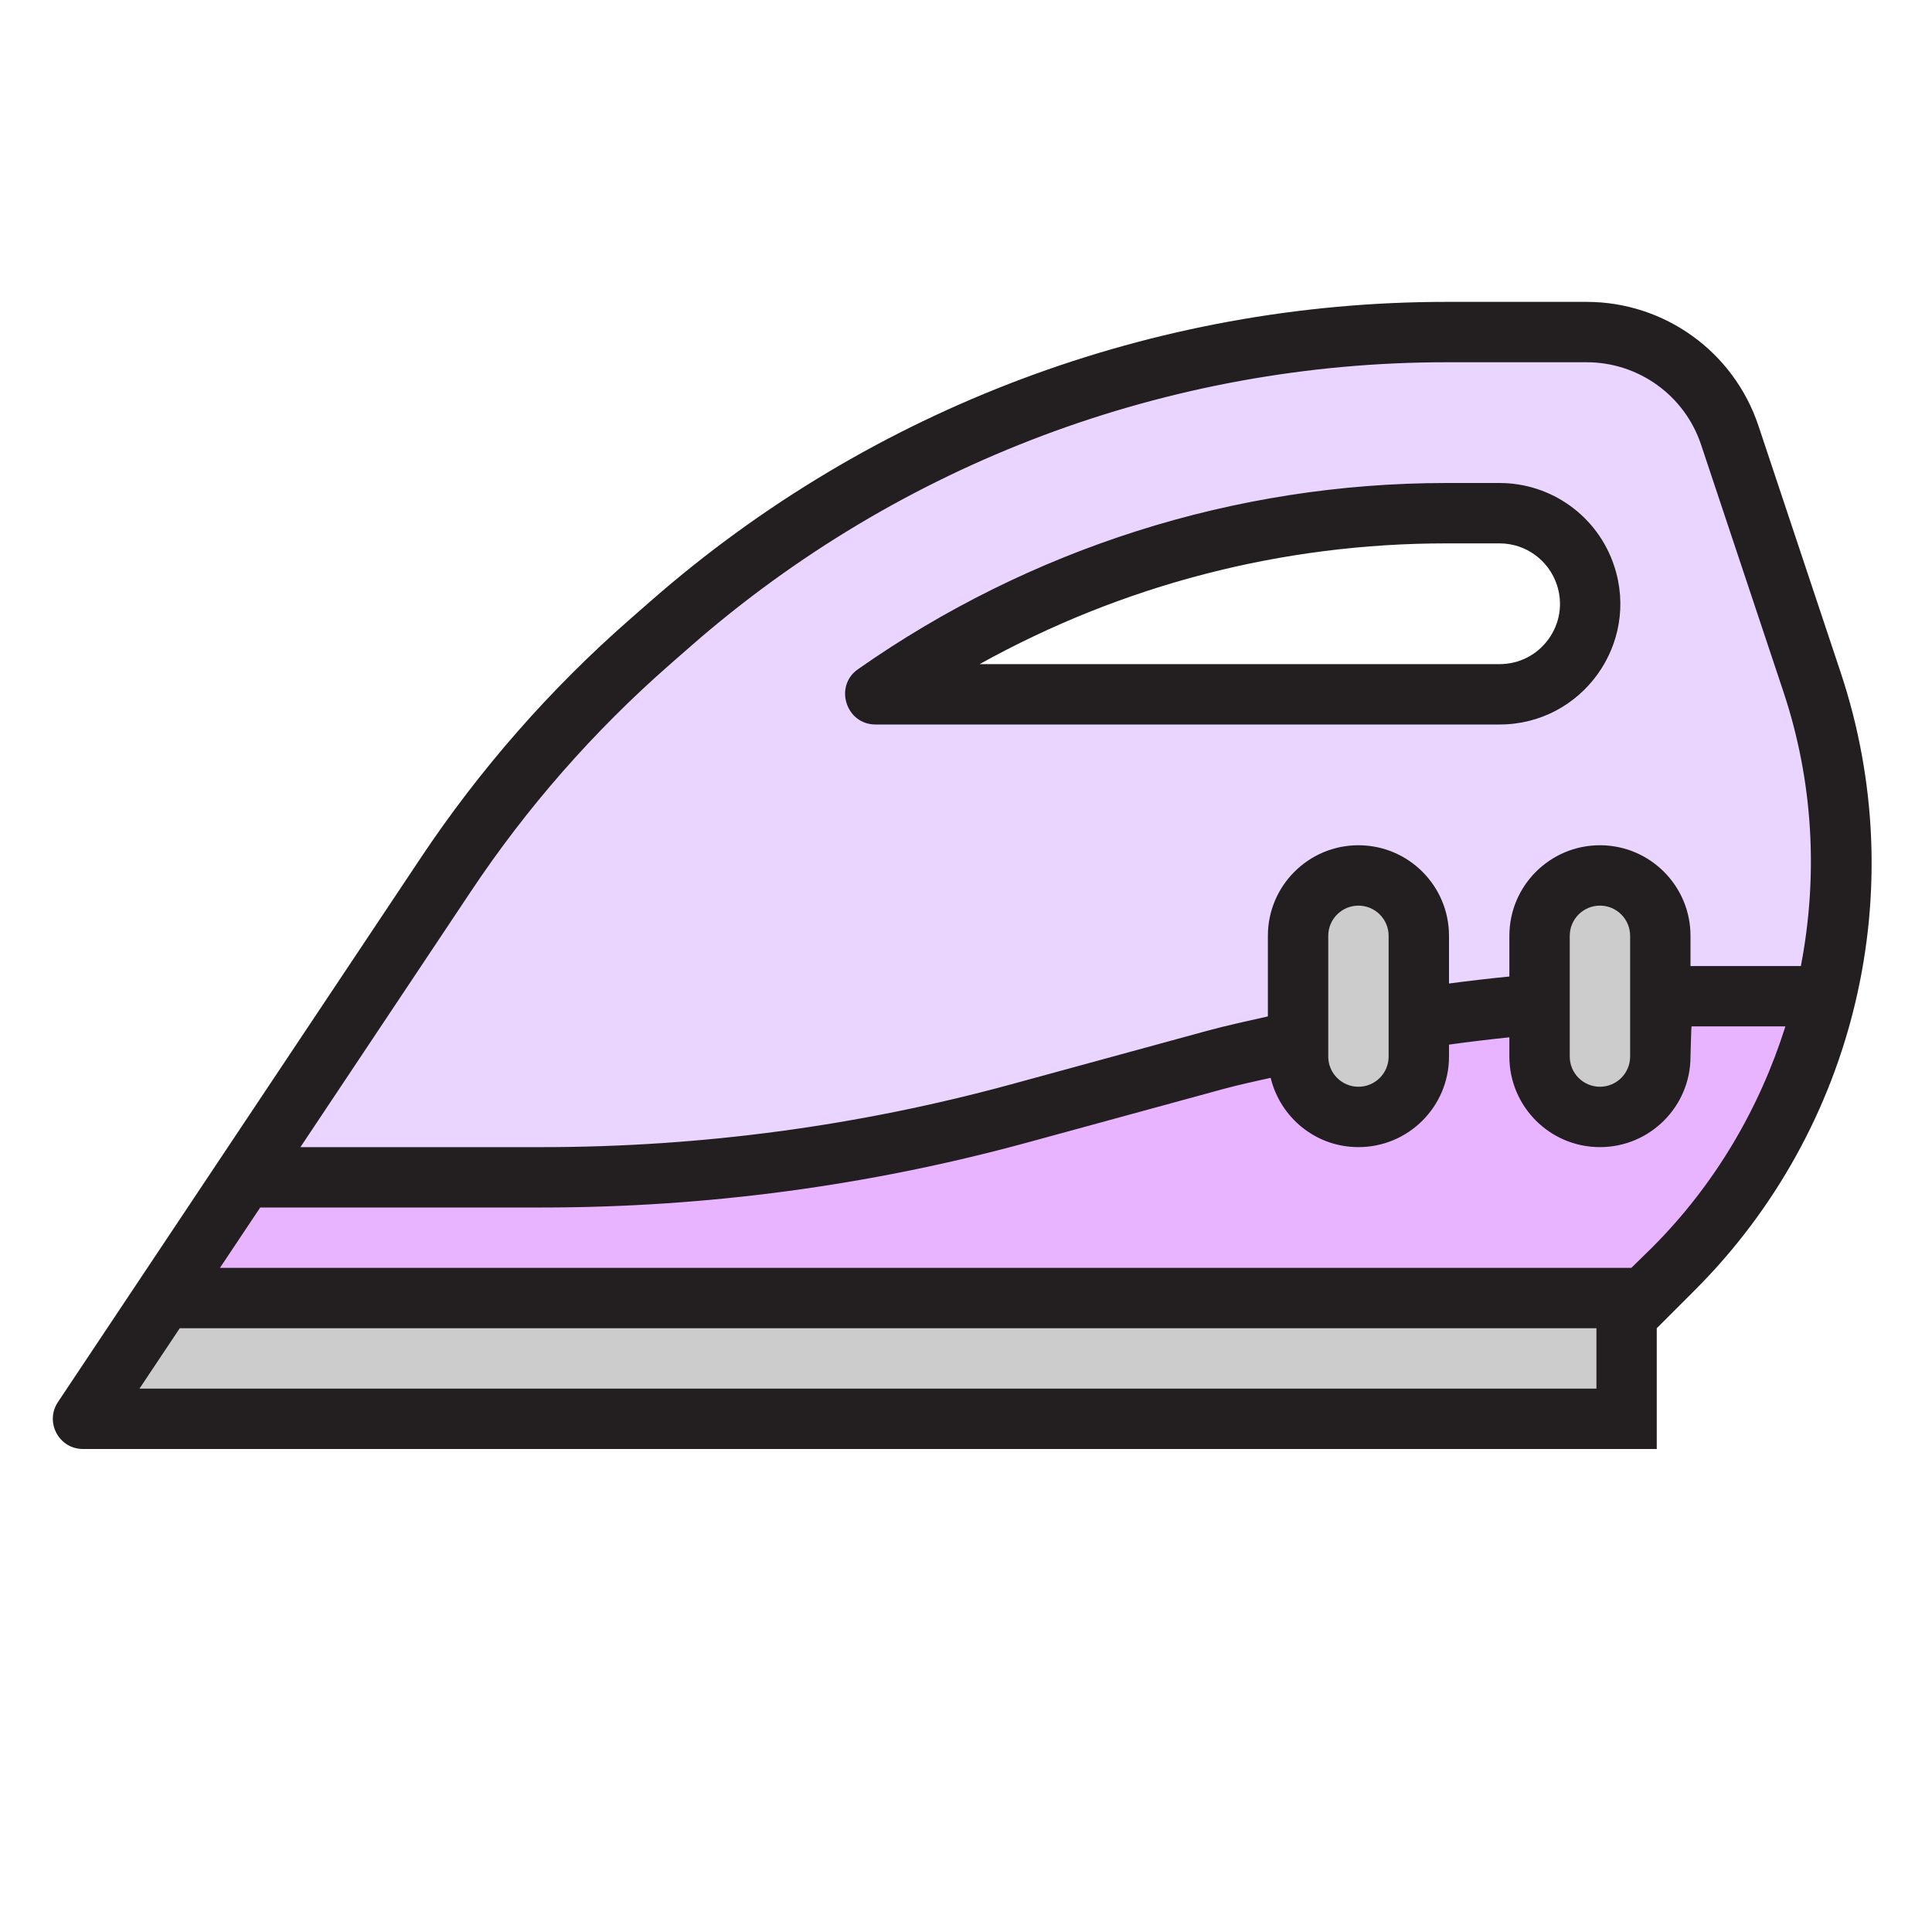
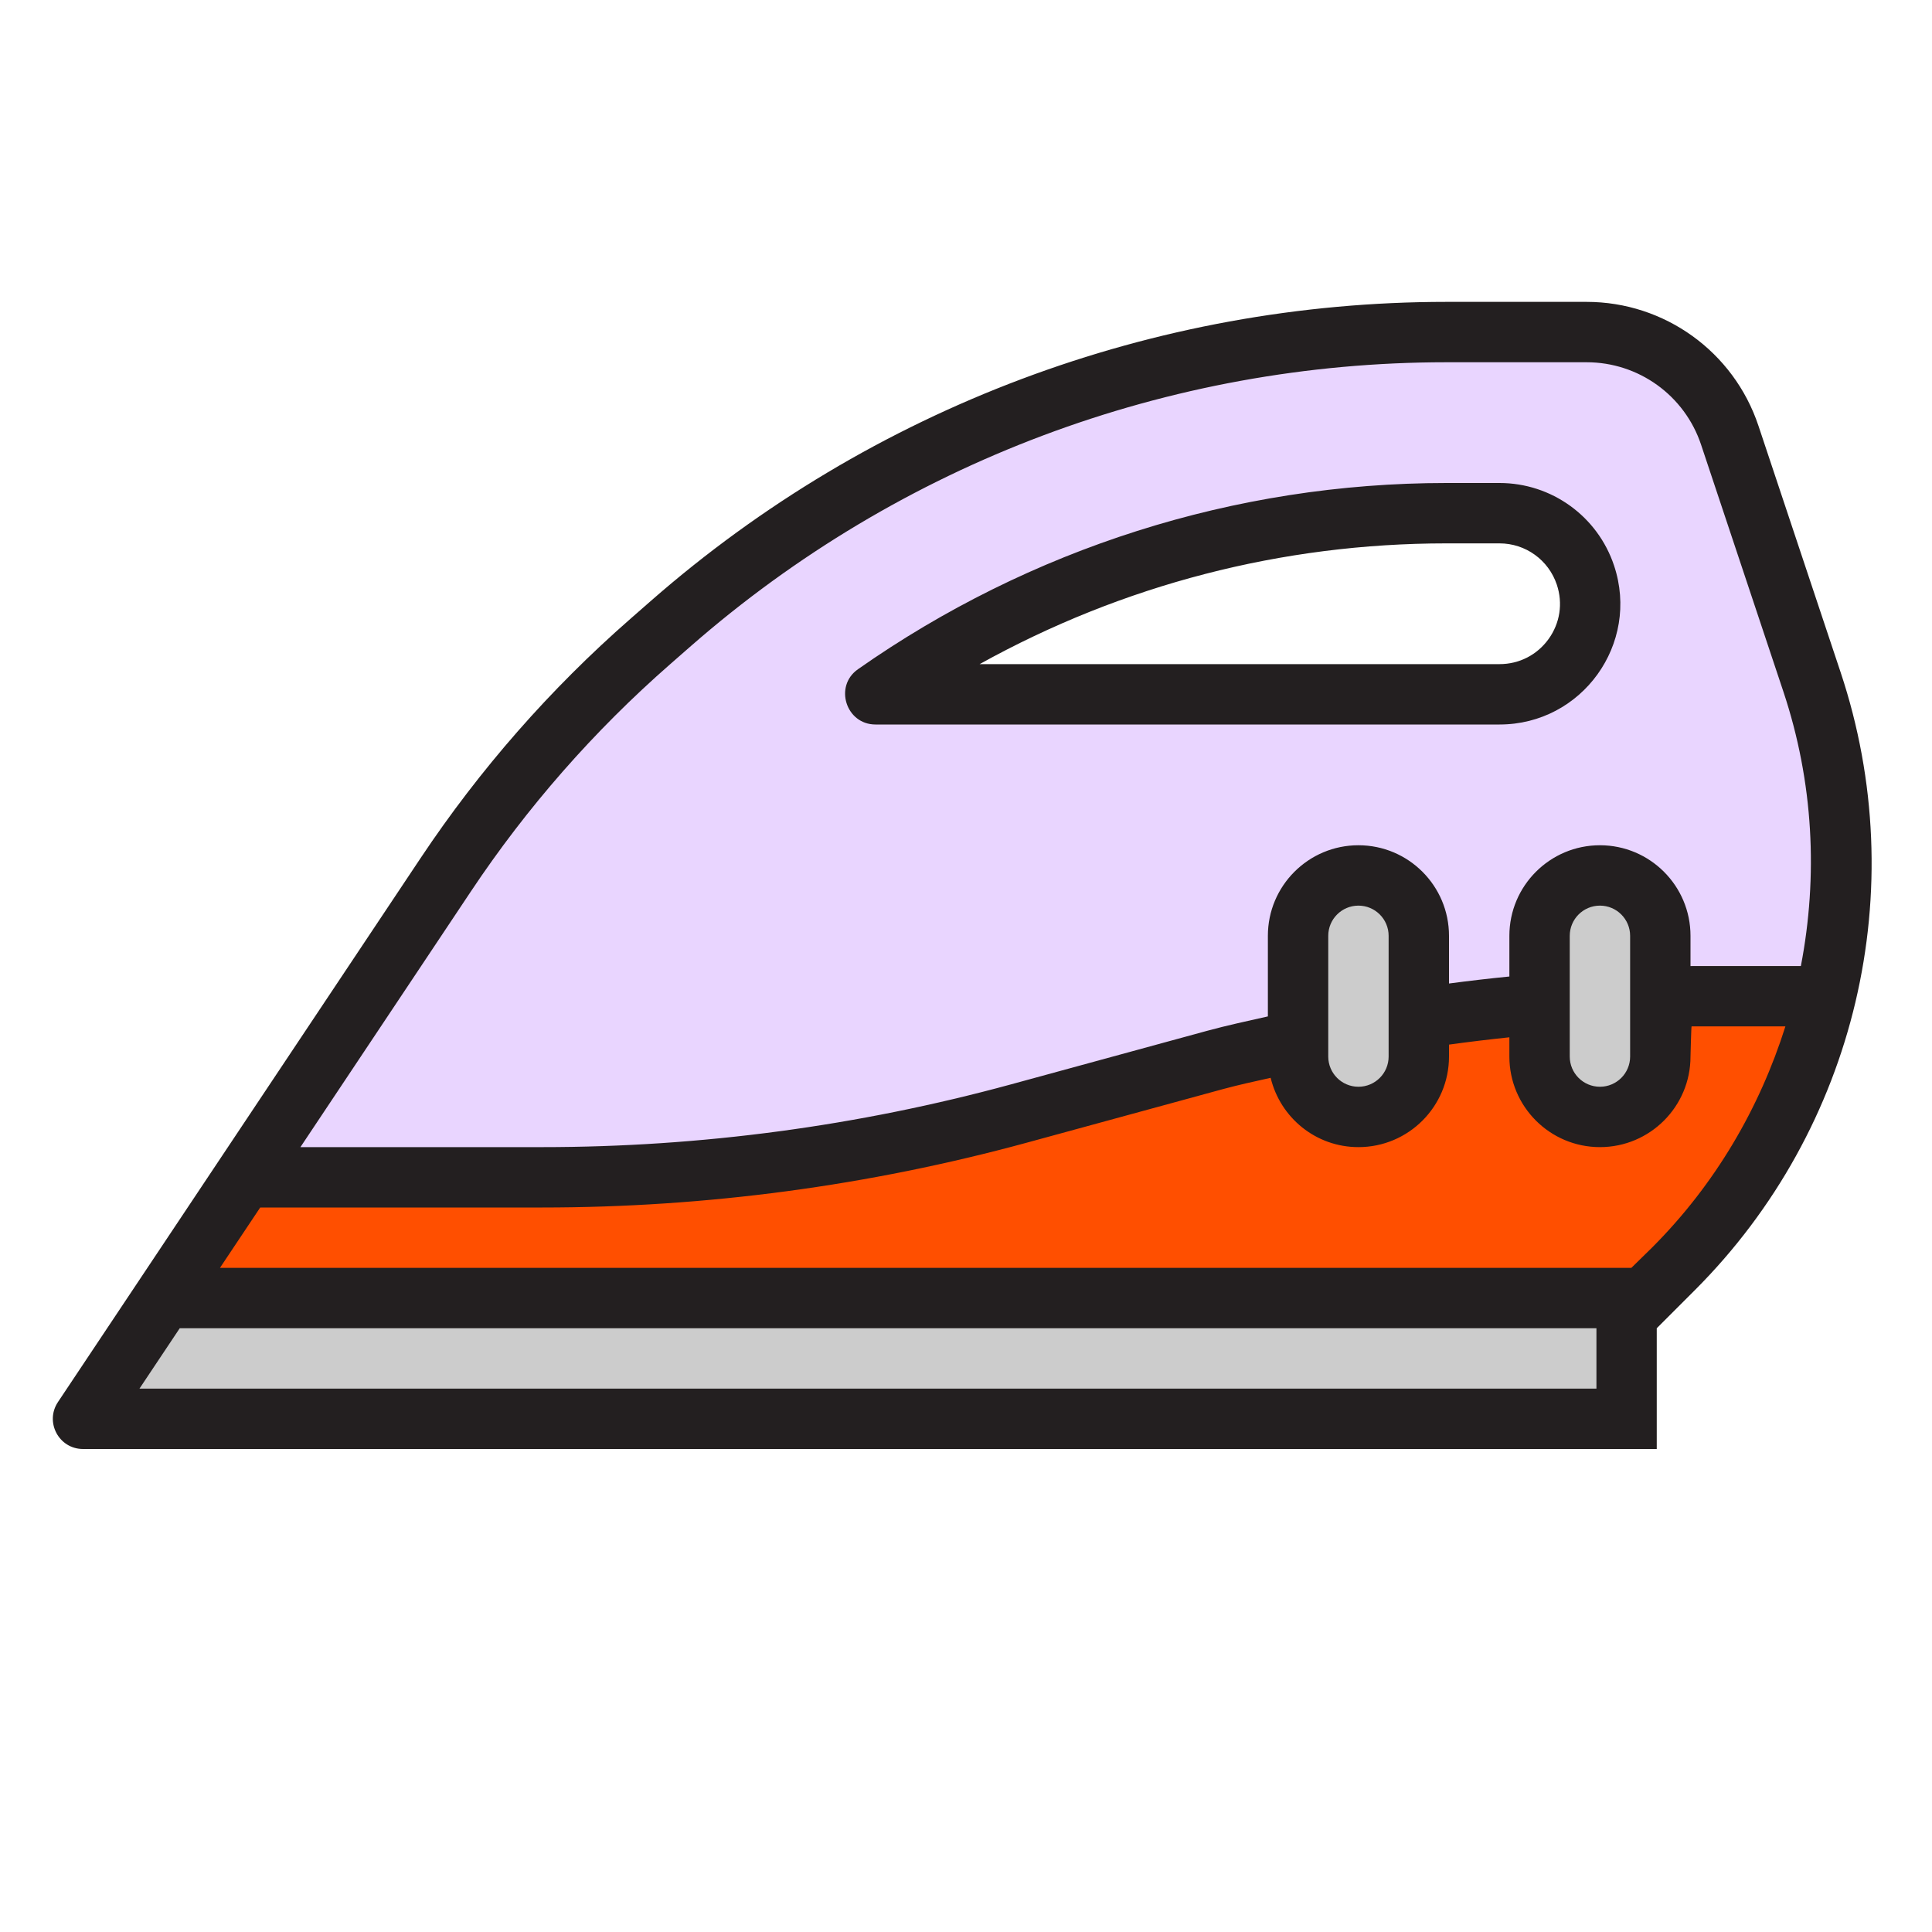
<svg xmlns="http://www.w3.org/2000/svg" version="1.1" id="Uploaded to svgrepo.com" width="800px" height="800px" viewBox="0 0 32 32" xml:space="preserve">
  <defs id="defs4" />
  <style type="text/css" id="style1">
	.avocado_een{fill:#231F20;}
	.avocado_vijf{fill:#DBD2C1;}
	.avocado_zes{fill:#FFFAEE;}
	.avocado_zeven{fill:#788287;}
	.st0{fill:#E0A838;}
	.st1{fill:#EAD13F;}
	.st2{fill:#3D3935;}
	.st3{fill:#6F9B45;}
	.st4{fill:#CC4121;}
	.st5{fill:#E598A3;}
	.st6{fill:#D36781;}
	.st7{fill:#8D3E93;}
	.st8{fill:#BF63C1;}
	.st9{fill:#A3AEB5;}
	.st10{fill:#AF9480;}
	.st11{fill:#716558;}
	.st12{fill:#0E608E;}
	.st13{fill:#248EBC;}
	.st14{fill:#D1712A;}
	.st15{fill:#C3CC6A;}
</style>
  <path class="avocado_zes" d="M 30.012,11.295 28.651,7.21 C 28.31,6.188 27.356,5.5 26.279,5.5 h -2.323 c -4.724,0 -9.284,1.714 -12.841,4.824 l -0.346,0.304 C 9.477,11.759 8.338,13.057 7.385,14.486 L 1.375,23.5 h 25.566 v -1.707 l 0.776,-0.776 c 2.561,-2.562 3.44,-6.287 2.295,-9.722 z M 24.837,11.5 14.497,11.494 C 17.289,9.535 20.56,8.5 23.956,8.5 h 0.881 c 0.647,0 1.219,0.412 1.423,1.025 0.154,0.463 0.079,0.956 -0.207,1.352 -0.284,0.395 -0.728,0.623 -1.216,0.623 z" id="path1" style="display:inline;fill:#e9d5ff;fill-opacity:1" />
-   <path class="avocado_vijf" d="m 28.018,16.5 c -0.173,0 -0.345,0.014 -0.518,0.017 V 17.5 c 0,0.552 -0.449,1 -1,1 -0.551,0 -1,-0.448 -1,-1 v -0.881 c -0.669,0.056 -1.336,0.135 -2,0.237 V 17.5 c 0,0.552 -0.449,1 -1,1 -0.551,0 -1,-0.448 -1,-1 v -0.269 c -0.46,0.102 -0.921,0.202 -1.376,0.326 l -3.248,0.886 C 14.303,19.145 11.649,19.5 8.983,19.5 H 4.042 l -1.333,2 h 24.525 c 1.745,-1.648 2.619,-3.332 3.016,-5 z" id="path2" style="display:inline;fill:#e9b4ff;fill-opacity:1" />
+   <path class="avocado_vijf" d="m 28.018,16.5 c -0.173,0 -0.345,0.014 -0.518,0.017 V 17.5 c 0,0.552 -0.449,1 -1,1 -0.551,0 -1,-0.448 -1,-1 v -0.881 c -0.669,0.056 -1.336,0.135 -2,0.237 V 17.5 c 0,0.552 -0.449,1 -1,1 -0.551,0 -1,-0.448 -1,-1 v -0.269 c -0.46,0.102 -0.921,0.202 -1.376,0.326 l -3.248,0.886 C 14.303,19.145 11.649,19.5 8.983,19.5 H 4.042 l -1.333,2 h 24.525 c 1.745,-1.648 2.619,-3.332 3.016,-5 z" id="path2" style="display:inline;fill:#ff4f00;fill-opacity:1" />
  <path class="avocado_zeven" d="m 1.375,23.5 1.333,-2 H 26.94 v 2 z m 22.125,-6 v -2 c 0,-0.552 -0.449,-1 -1,-1 -0.551,0 -1,0.448 -1,1 v 2 c 0,0.552 0.449,1 1,1 0.551,0 1,-0.448 1,-1 z m 4,0 v -2 c 0,-0.552 -0.449,-1 -1,-1 -0.551,0 -1,0.448 -1,1 v 2 c 0,0.552 0.449,1 1,1 0.551,0 1,-0.448 1,-1 z" id="path3" style="display:inline;fill:#cccccc;fill-opacity:1" />
  <path class="avocado_een" d="M 30.487,11.137 29.125,7.051 C 28.716,5.826 27.57,5 26.279,5 h -2.323 c -4.844,0 -9.524,1.758 -13.17,4.948 l -0.346,0.303 c -1.326,1.16 -2.493,2.491 -3.471,3.958 L 0.96,23.222 C 0.738,23.555 0.976,24 1.375,24 h 26.066 v -2 l 0.63,-0.63 c 2.678,-2.678 3.613,-6.64 2.416,-10.233 z M 7.8,14.764 c 0.928,-1.393 2.038,-2.658 3.297,-3.76 l 0.346,-0.303 C 14.909,7.67 19.352,6 23.956,6 h 2.323 c 0.862,0 1.625,0.55 1.897,1.368 l 1.362,4.086 c 0.501,1.503 0.576,3.062 0.29,4.547 h -1.81 c -0.006,0 -0.012,10e-4 -0.018,10e-4 V 15.5 C 28,14.672 27.328,14 26.5,14 25.672,14 25,14.672 25,15.5 v 0.674 c -0.334,0.033 -0.667,0.072 -1,0.116 V 15.5 C 24,14.672 23.328,14 22.5,14 21.672,14 21,14.672 21,15.5 v 1.335 c -0.337,0.076 -0.674,0.148 -1.008,0.239 l -3.248,0.887 C 14.215,18.65 11.604,19 8.982,19 H 4.976 Z M 27,15.5 v 2 C 27,17.776 26.776,18 26.5,18 26.224,18 26,17.776 26,17.5 v -2 c 0,-0.276 0.224,-0.5 0.5,-0.5 0.276,0 0.5,0.224 0.5,0.5 z m -4,0 v 2 C 23,17.776 22.776,18 22.5,18 22.224,18 22,17.776 22,17.5 v -2 c 0,-0.276 0.224,-0.5 0.5,-0.5 0.276,0 0.5,0.224 0.5,0.5 z M 26.441,23 H 2.31 l 0.667,-1 h 23.465 v 1 z M 27.364,20.663 27.02,21 H 3.643 L 4.31,20 h 4.673 c 2.71,0 5.41,-0.361 8.025,-1.074 l 3.248,-0.887 c 0.261,-0.071 0.526,-0.128 0.79,-0.187 C 21.205,18.51 21.793,19 22.5,19 23.328,19 24,18.328 24,17.5 v -0.198 c 0.333,-0.046 0.666,-0.086 1,-0.121 V 17.5 c 0,0.828 0.672,1.5 1.5,1.5 0.828,0 1.5,-0.672 1.5,-1.5 0,0 0.012,-0.5 0.018,-0.5 h 1.554 c -0.427,1.351 -1.159,2.613 -2.208,3.663 z M 14.501,12 h 10.336 c 1.365,0 2.329,-1.337 1.897,-2.632 C 26.462,8.551 25.698,8 24.837,8 H 23.956 C 20.451,8 17.055,9.089 14.21,11.085 13.81,11.365 14.012,12 14.501,12 Z m 9.455,-3 h 0.881 c 0.431,0 0.812,0.275 0.949,0.684 0.103,0.309 0.053,0.637 -0.137,0.901 C 25.458,10.849 25.162,11 24.837,11 h -8.611 c 2.365,-1.313 5.006,-2 7.73,-2 z" id="path4" style="display:inline" />
</svg>
